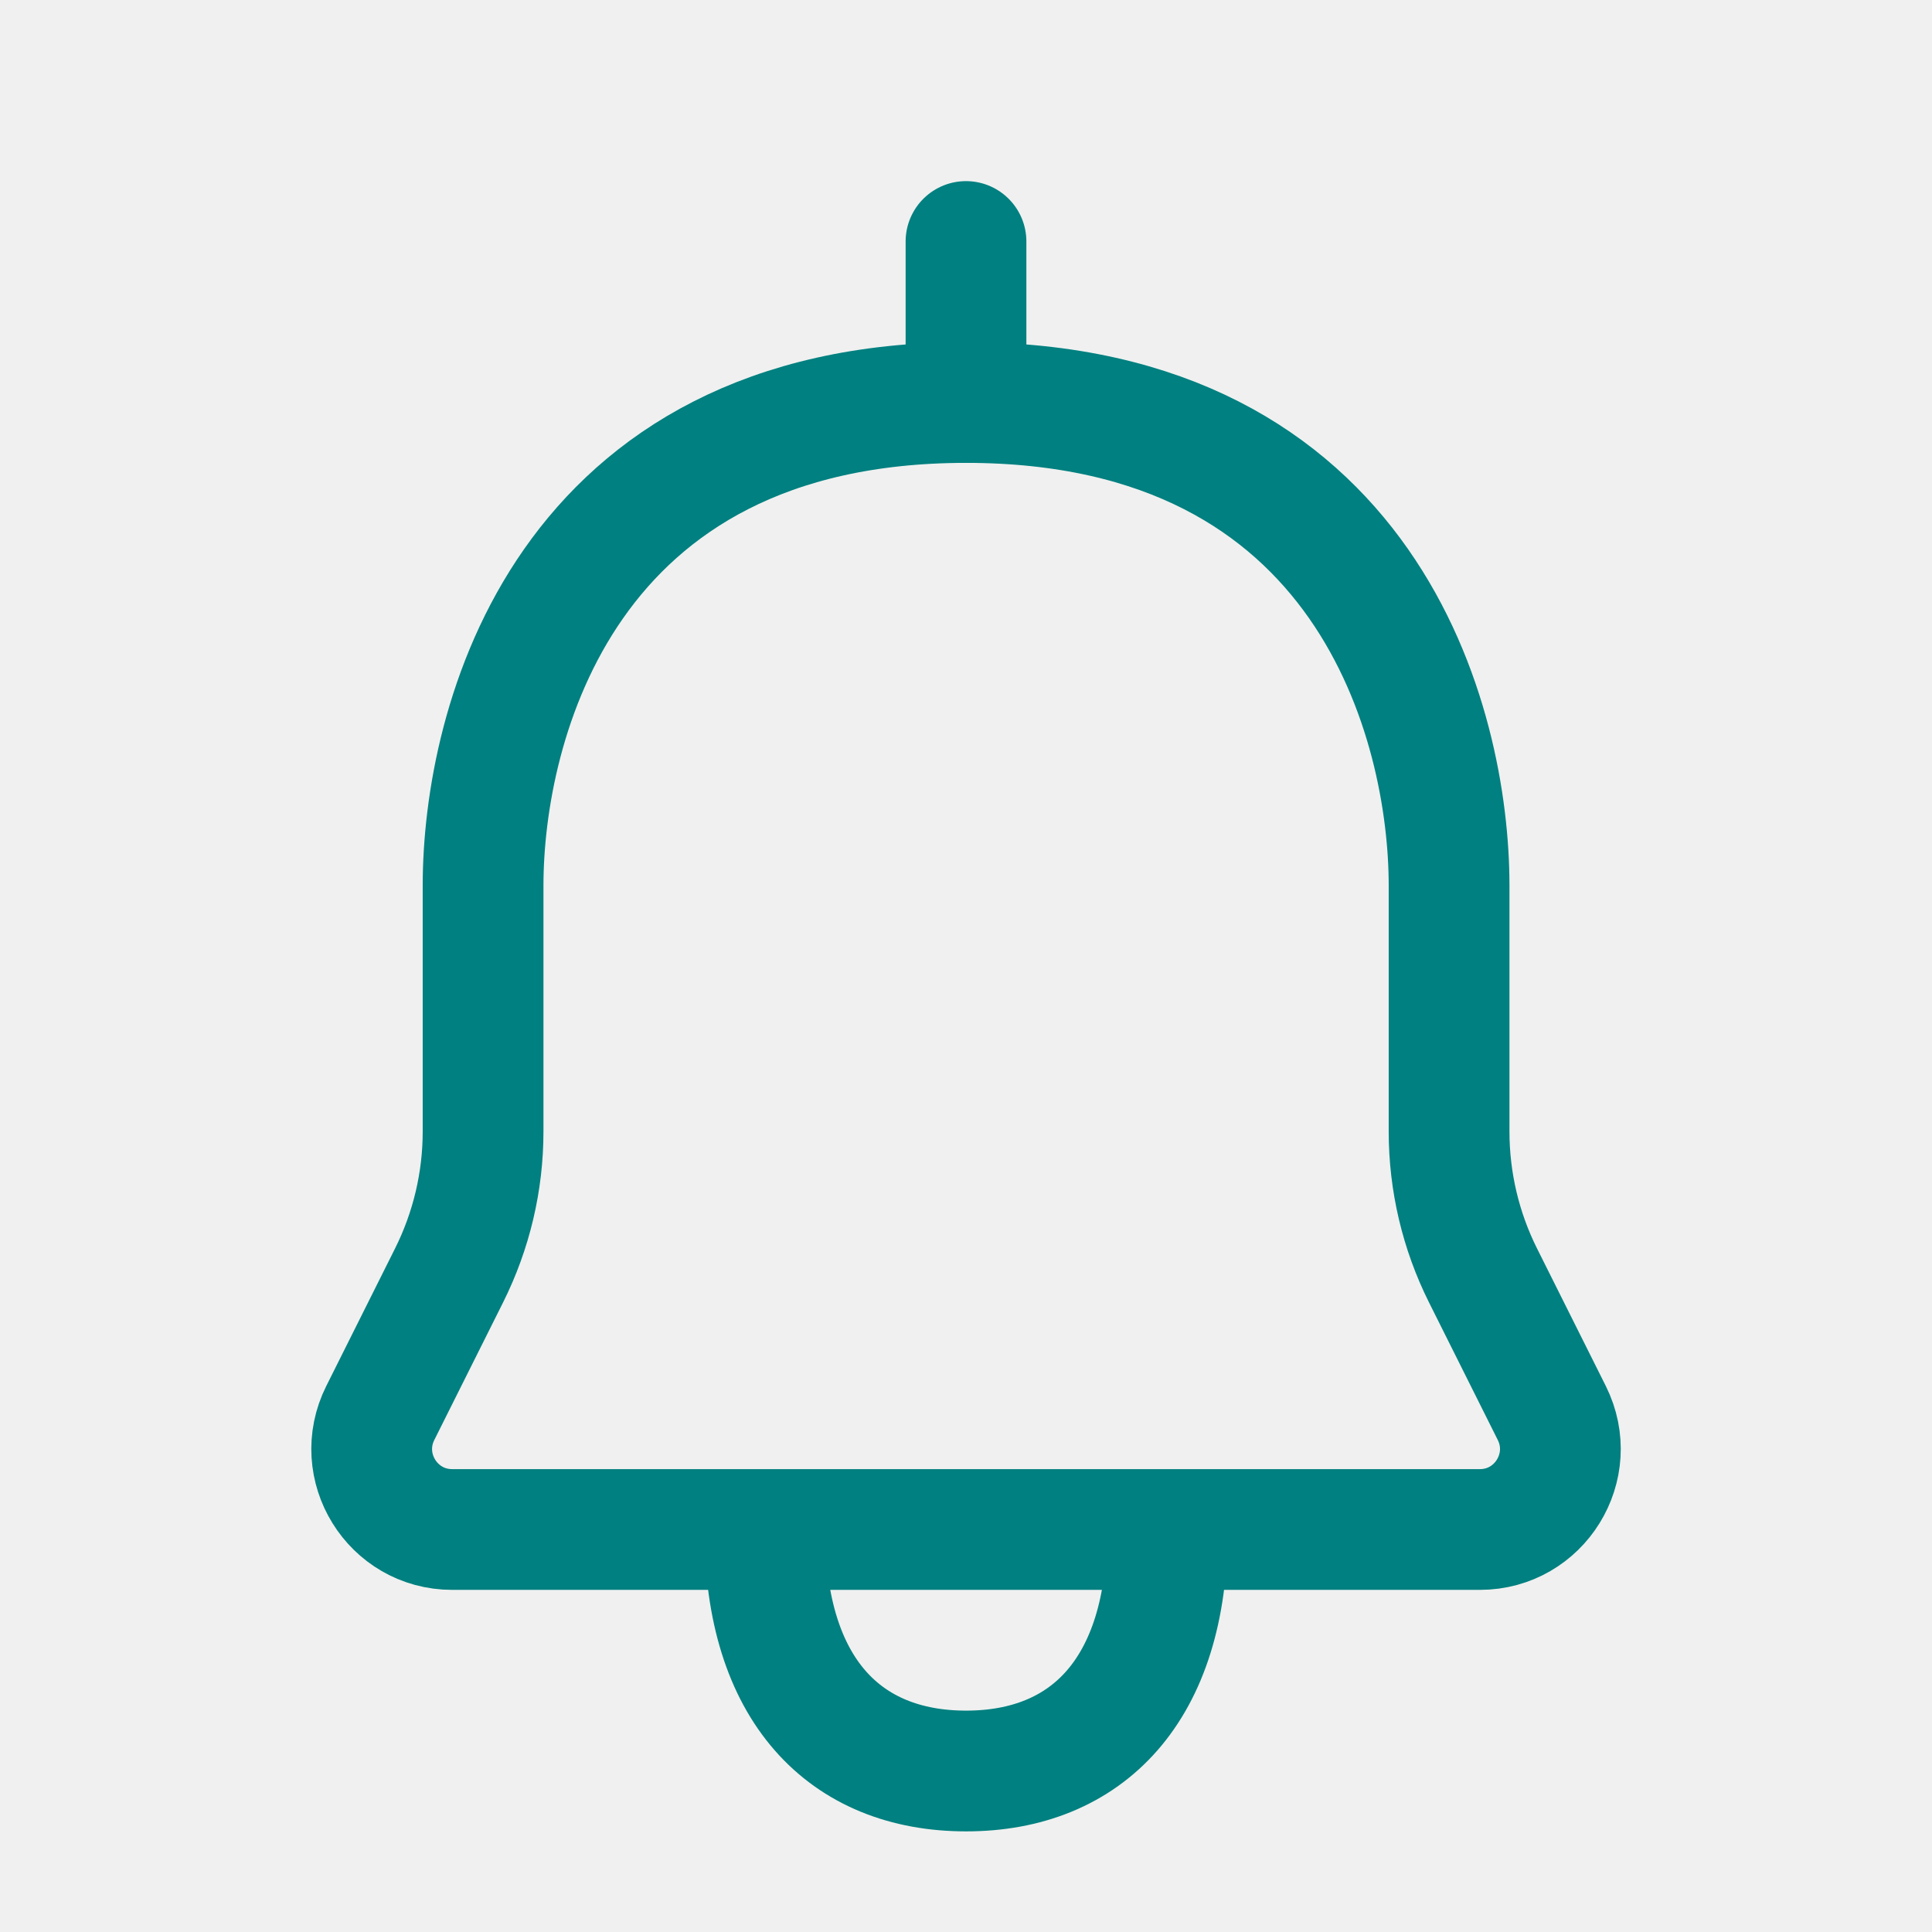
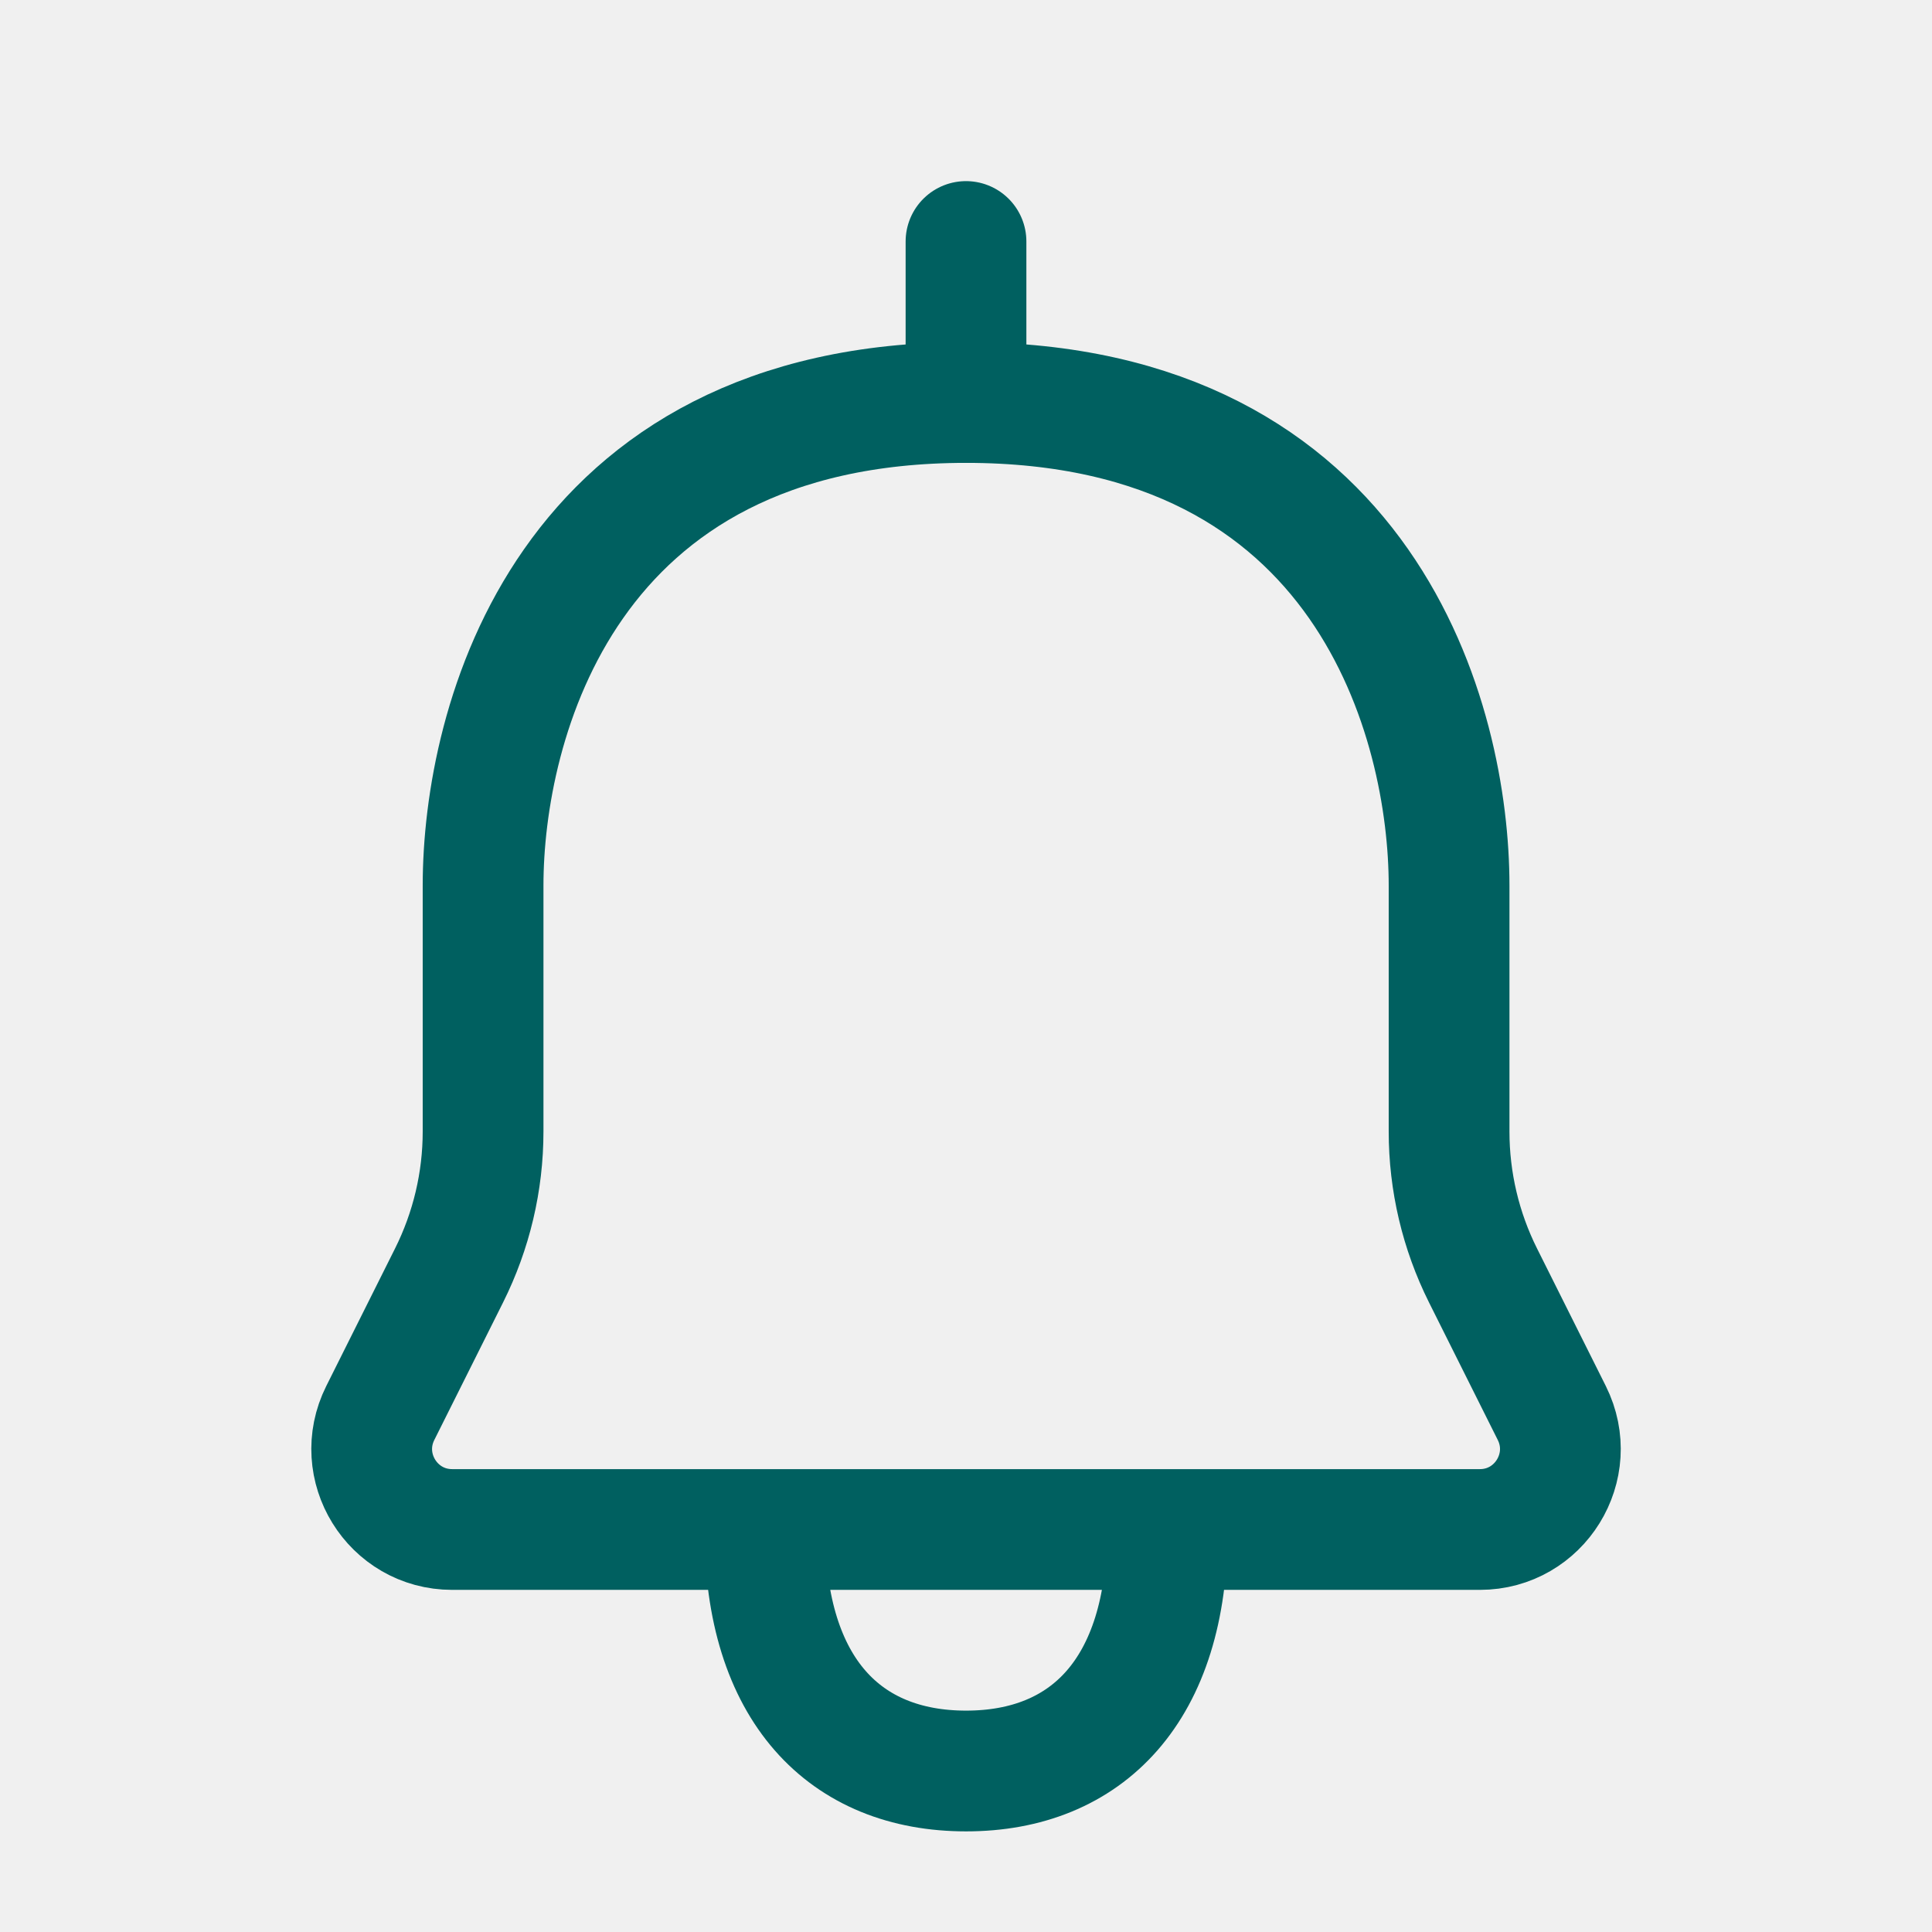
<svg xmlns="http://www.w3.org/2000/svg" width="24" height="24" viewBox="0 0 24 24" fill="none">
  <mask id="mask0_5715_11462" style="mask-type:luminance" maskUnits="userSpaceOnUse" x="0" y="0" width="24" height="24">
    <path d="M24 0H0V24H24V0Z" fill="white" />
  </mask>
  <g mask="url(#mask0_5715_11462)">
-     <path d="M9.501 19C8.896 19 7.013 19 5.618 19C4.874 19 4.392 18.218 4.724 17.553L5.578 15.845C5.856 15.289 6.001 14.677 6.001 14.056C6.001 13.287 6.001 12.143 6.001 11C6.001 9 7.001 5 12.001 5C17.001 5 18.001 9 18.001 11C18.001 12.143 18.001 13.287 18.001 14.056C18.001 14.677 18.145 15.289 18.423 15.845L19.277 17.553C19.609 18.218 19.126 19 18.383 19H14.501M9.501 19C9.501 21 10.501 22 12.001 22C13.501 22 14.501 21 14.501 19M9.501 19C11.063 19 14.501 19 14.501 19" stroke="#008080" stroke-width="1.5" stroke-linejoin="round" />
-     <path d="M12 5V3" stroke="#008080" stroke-width="1.5" stroke-linecap="round" stroke-linejoin="round" />
+     <path d="M9.501 19C8.896 19 7.013 19 5.618 19C4.874 19 4.392 18.218 4.724 17.553L5.578 15.845C5.856 15.289 6.001 14.677 6.001 14.056C6.001 13.287 6.001 12.143 6.001 11C6.001 9 7.001 5 12.001 5C17.001 5 18.001 9 18.001 11C18.001 12.143 18.001 13.287 18.001 14.056C18.001 14.677 18.145 15.289 18.423 15.845L19.277 17.553C19.609 18.218 19.126 19 18.383 19H14.501M9.501 19C9.501 21 10.501 22 12.001 22C13.501 22 14.501 21 14.501 19M9.501 19C11.063 19 14.501 19 14.501 19" stroke="#006060" stroke-width="1.5" stroke-linejoin="round" />
+     <path d="M12 5V3" stroke="#006060" stroke-width="1.5" stroke-linecap="round" stroke-linejoin="round" />
  </g>
</svg>
